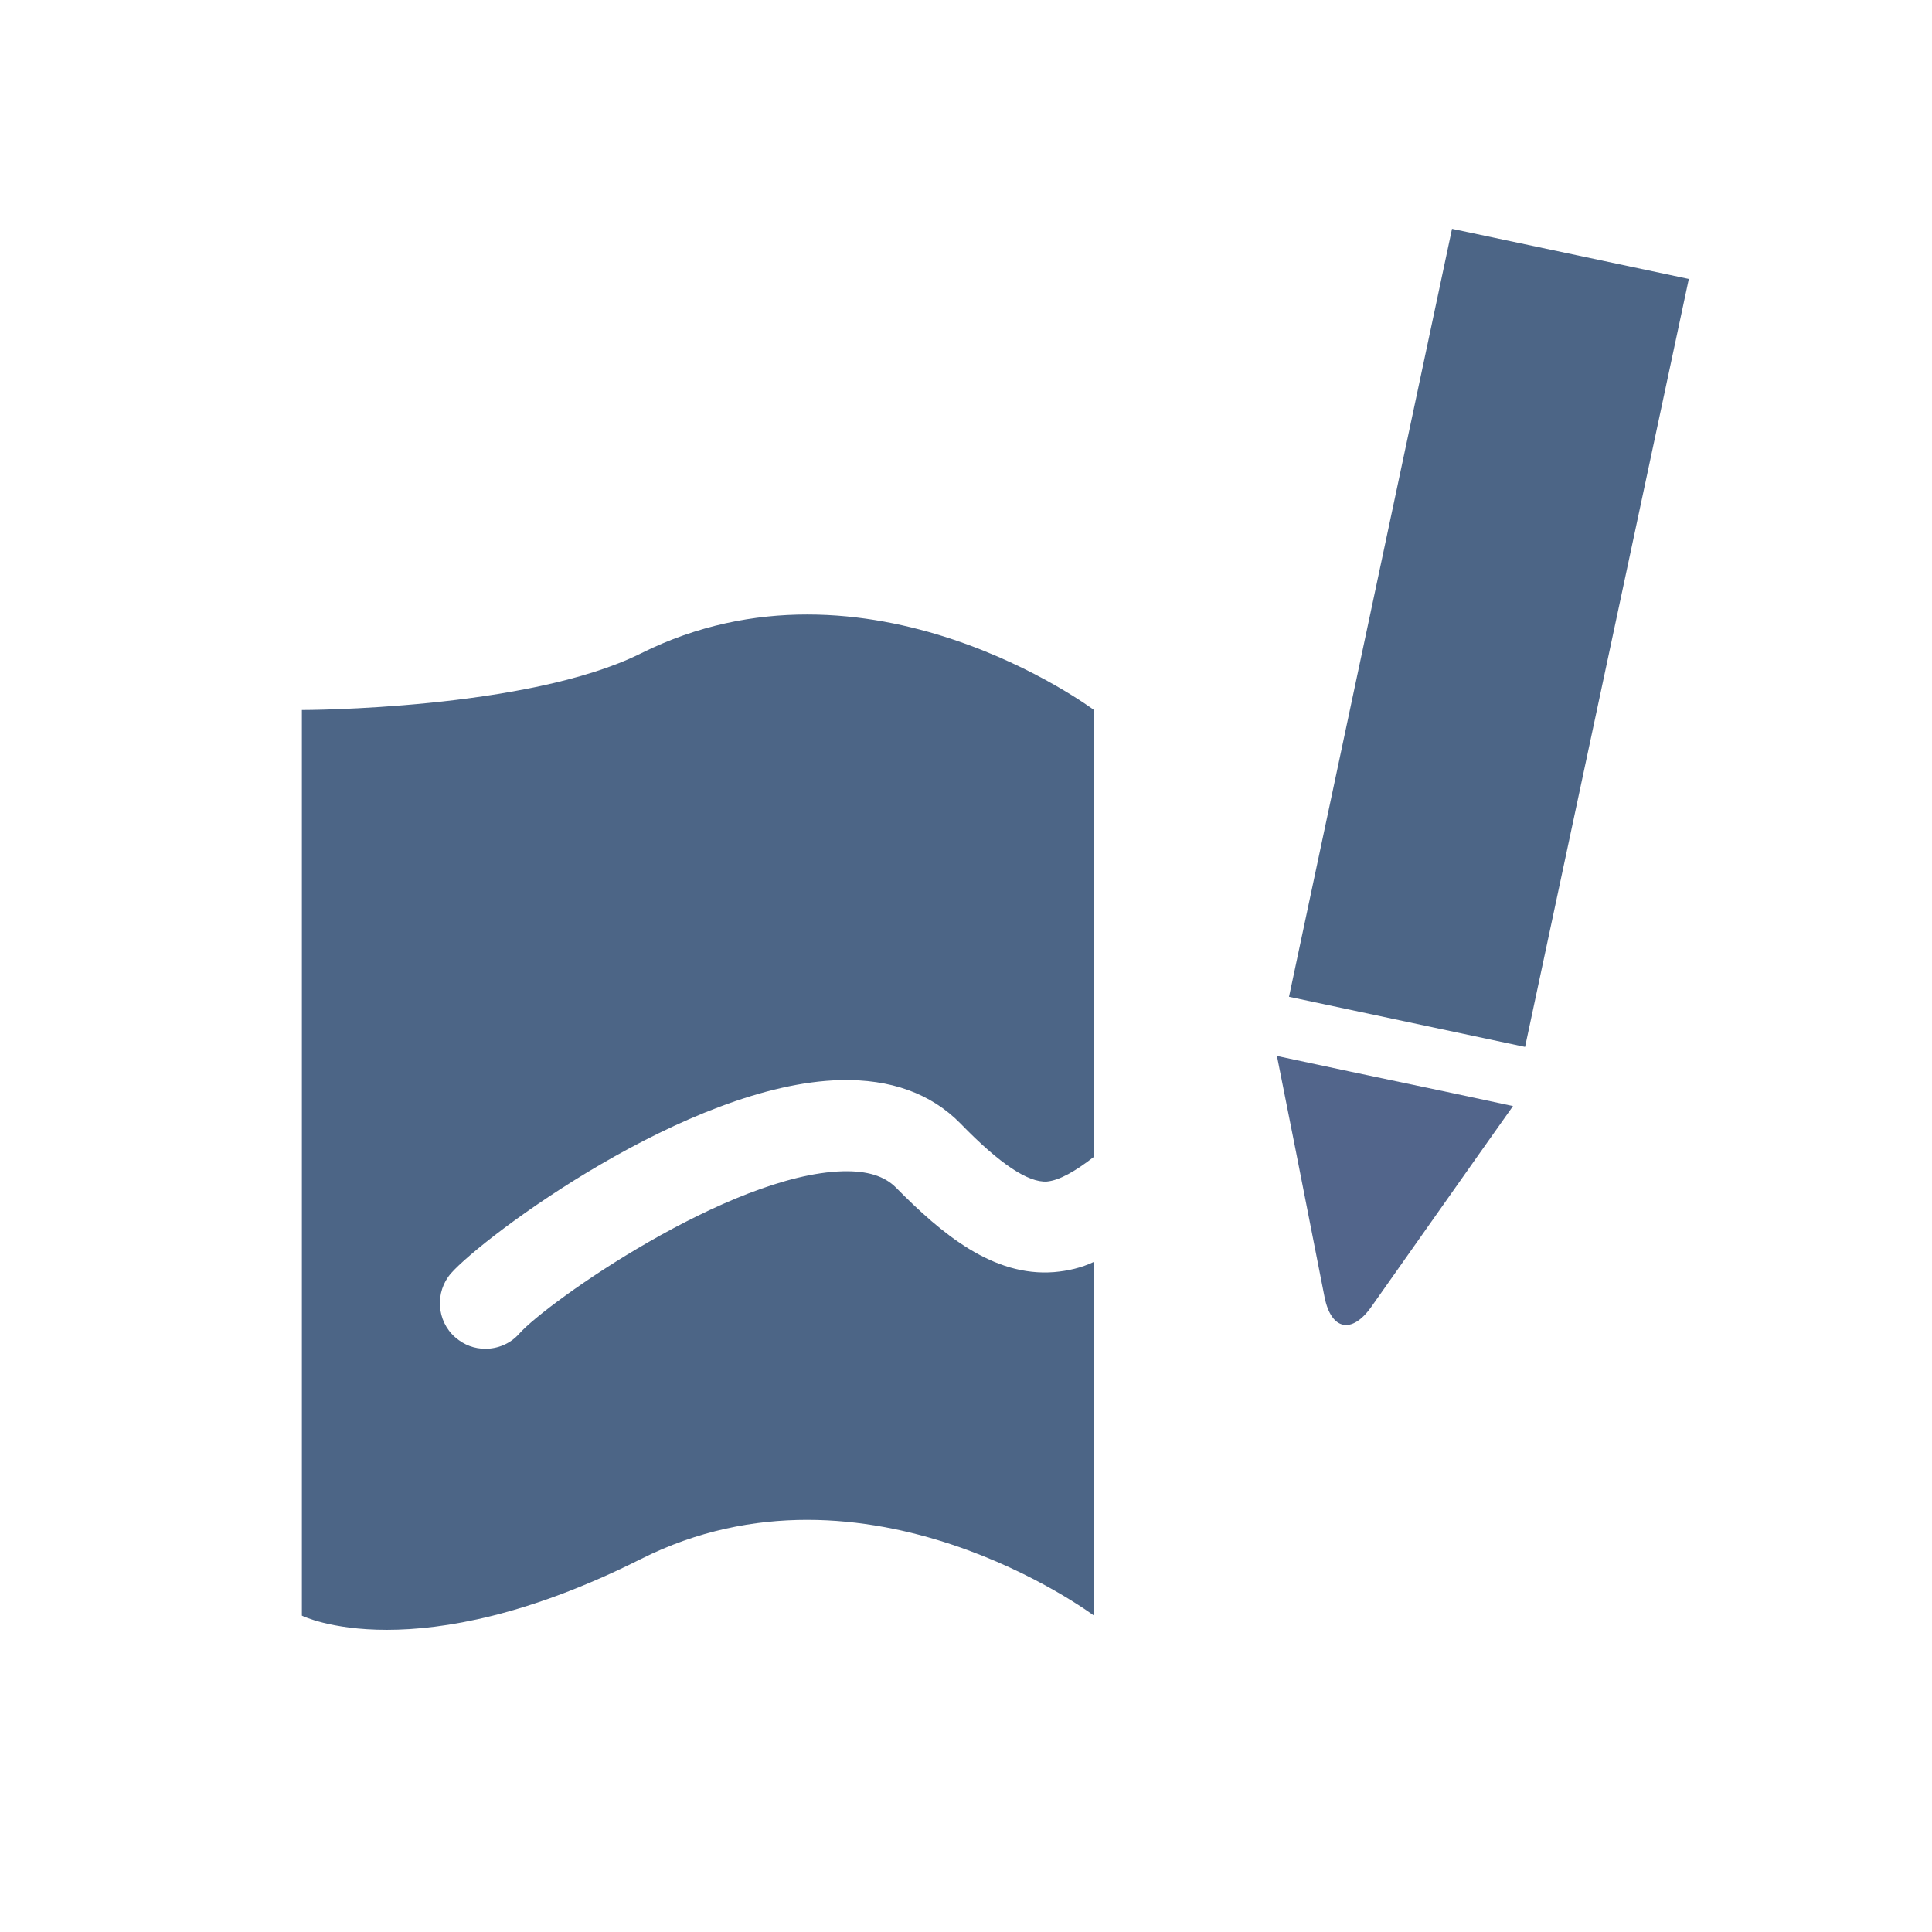
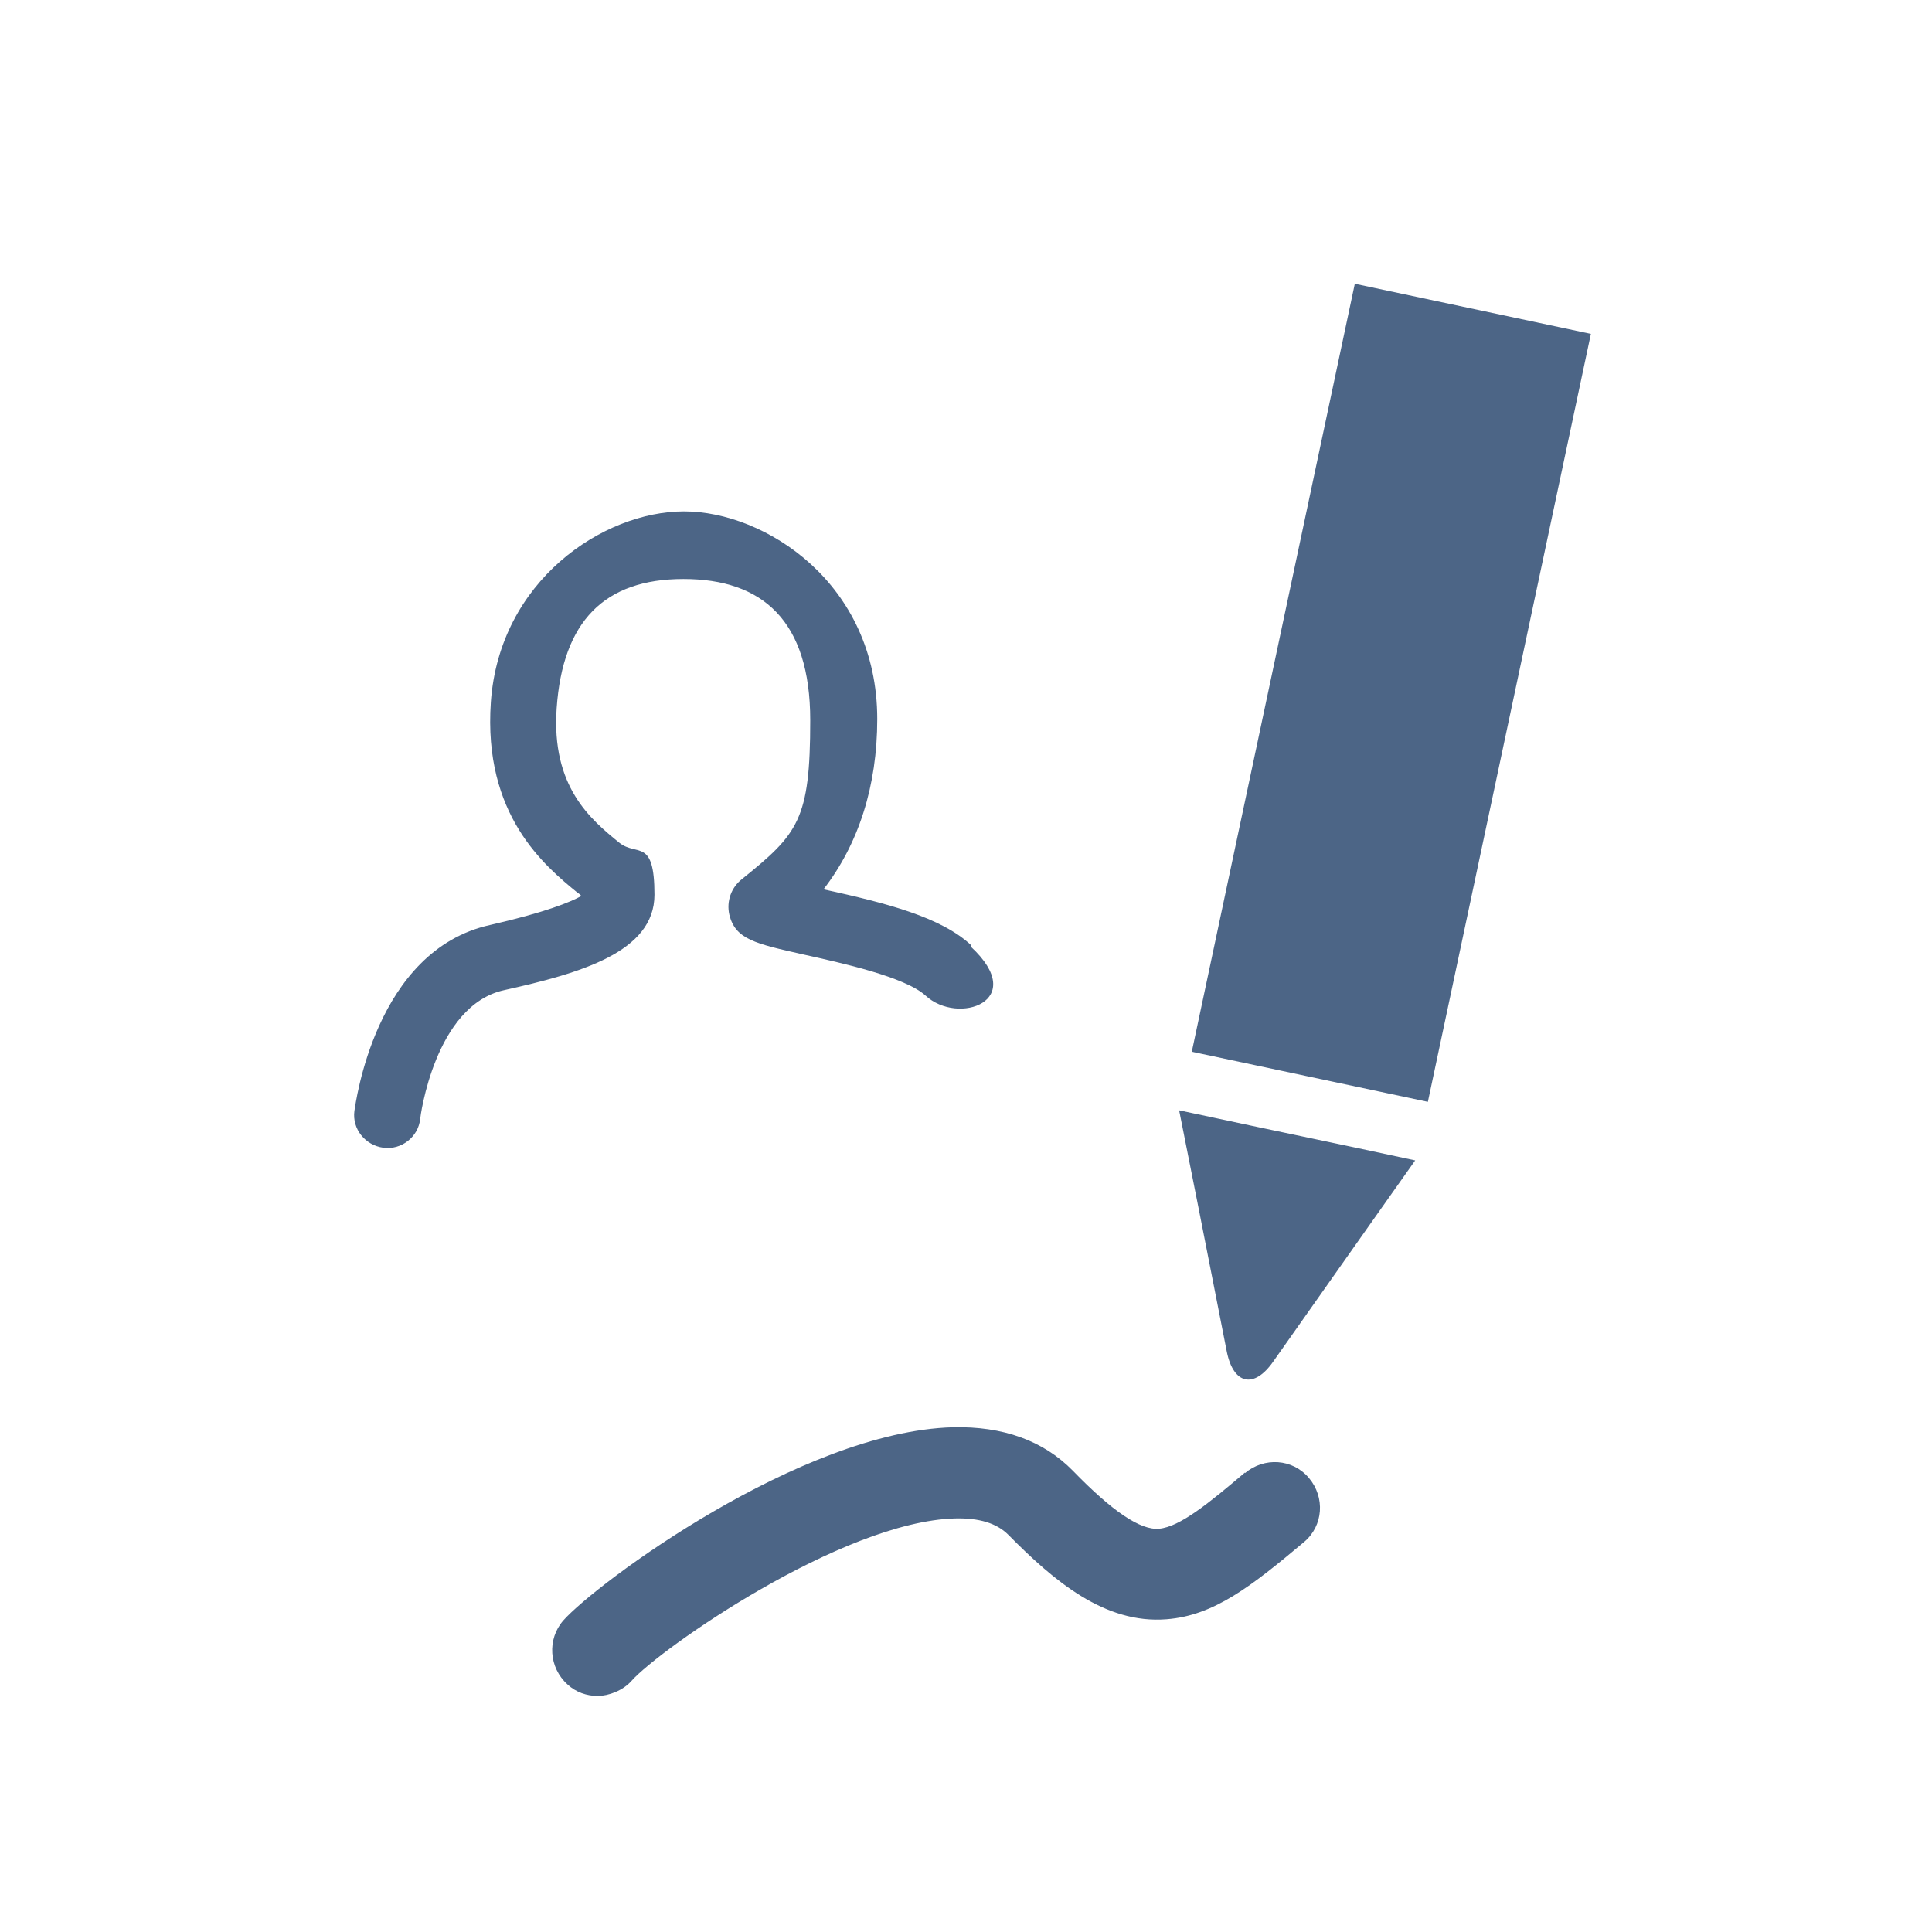
- <svg xmlns="http://www.w3.org/2000/svg" xmlns:xlink="http://www.w3.org/1999/xlink" version="1.1" id="Layer_1" x="0px" y="0px" viewBox="0 0 320 320" style="enable-background:new 0 0 320 320;" xml:space="preserve">
-   <style type="text/css">
- 	.st0{fill:none;}
- 	.st1{fill:#4C6586;}
- 	.st2{clip-path:url(#SVGID_00000090290802421443159710000007176488812787280060_);fill:#52658B;}
- 	.st3{clip-path:url(#SVGID_00000031902071310029784140000003737772592829031078_);fill:#4C6586;}
- </style>
-   <rect x="50" y="37.9" class="st0" width="229.7" height="232.1" />
-   <polygon class="st1" points="213.5,165.1 252.6,173.4 279.7,46.3 279.7,46.2 240.5,37.9 " />
-   <g>
-     <g>
-       <defs>
-         <rect id="SVGID_1_" x="50" y="37.9" width="229.7" height="232.1" />
-       </defs>
-       <clipPath id="SVGID_00000013912120396161456520000013720771207558520715_">
-         <use xlink:href="#SVGID_1_" style="overflow:visible;" />
-       </clipPath>
-       <path style="clip-path:url(#SVGID_00000013912120396161456520000013720771207558520715_);fill:#52658B;" d="M240.8,181.1    l-17.1-3.6l-12.2-2.6l3.2,16.1l4.7,23.9c1.1,5.4,4.5,6.1,7.7,1.6l17.7-25.1l0,0l5.8-8.2L240.8,181.1L240.8,181.1z" />
-     </g>
-     <g>
-       <defs>
-         <rect id="SVGID_00000019643847988812110990000002439720054828630190_" x="50" y="37.9" width="229.7" height="232.1" />
-       </defs>
-       <clipPath id="SVGID_00000109010257672236116280000001407253445443558040_">
-         <use xlink:href="#SVGID_00000019643847988812110990000002439720054828630190_" style="overflow:visible;" />
-       </clipPath>
-       <path style="clip-path:url(#SVGID_00000109010257672236116280000001407253445443558040_);fill:#4C6586;" d="M174.6,210.7    c-10.1,0.8-18.6-6.3-26.2-14c-1.9-1.9-4.7-2.8-8.8-2.7c-18.8,0.5-49,21.7-53.6,26.9c-1.5,1.7-3.6,2.5-5.6,2.5    c-1.8,0-3.5-0.6-5-1.9c-3.1-2.7-3.4-7.5-0.7-10.6c5.4-6.1,39.3-31.4,64.5-32c8.3-0.2,15,2.2,19.9,7.2c6.5,6.7,11.2,9.8,14.3,9.6    c2.1-0.2,4.7-1.7,7.8-4.1v-74c0,0-37.5-28.1-75-9.4c-18.8,9.4-56.2,9.4-56.2,9.4v150c0,0,18.8,9.4,56.2-9.4s75,9.4,75,9.4V209    C179.1,210,176.9,210.5,174.6,210.7z" />
-     </g>
+ <svg xmlns="http://www.w3.org/2000/svg" id="Layer_1" version="1.1" viewBox="0 0 320 320">
+   <defs>
+     <style>
+       .st0 {
+         fill: none;
+       }
+ 
+       .st1 {
+         clip-path: url(#clippath-1);
+       }
+ 
+       .st2 {
+         fill: #4c6586;
+       }
+ 
+       .st3 {
+         clip-path: url(#clippath);
+       }
+     </style>
+     <clipPath id="clippath">
+       <rect class="st0" y="1097.3" width="320" height="320" />
+     </clipPath>
+     <clipPath id="clippath-1">
+       <rect class="st0" width="320" height="320" />
+     </clipPath>
+   </defs>
+   <g class="st3">
+     <path class="st2" d="M160.9,1253.9c-5-4.7-14-7-24.5-9.3,5.8-7.5,8.9-17.1,8.9-28.2,0-22.5-18.6-34.4-32-34.4s-30.6,11.5-32,31.6c-1.3,18.7,8.9,27.1,14.4,31.6.2.1.4.3.6.5-1.8,1-5.9,2.7-15.1,4.8-19.1,4.2-22.3,29.7-22.5,30.8-.4,3,1.8,5.7,4.8,6.1,3,.4,5.8-1.8,6.1-4.8,0-.2,2.4-18.8,13.9-21.3,12.6-2.8,24.9-6.3,24.9-15.8s-2.9-6.3-5.8-8.6c-4.8-3.9-11.3-9.3-10.4-22.3,1-14.4,7.9-21.4,21-21.4s21,6.9,21,23.4-2,18.8-11.3,26.3c-1.8,1.4-2.6,3.7-2.1,5.9,1,4.1,4.3,4.8,12.3,6.6,6.3,1.4,16.8,3.7,20.2,6.8,5.4,5,17.2.9,7.5-8.1M206.2,1341.2c-6,5.1-10.8,9-14.2,9.3-3.1.3-7.8-2.9-14.3-9.6-4.9-5-11.6-7.4-19.9-7.2-25.2.7-59.1,25.9-64.5,32-2.7,3.1-2.4,7.8.7,10.6,1.4,1.3,3.2,1.9,5,1.9s4.2-.9,5.6-2.5c4.6-5.2,34.8-26.4,53.6-26.9,4-.1,6.9.8,8.8,2.7,7.6,7.7,16,14.8,26.2,14,7.9-.6,14.1-5.5,22.8-12.8,3.2-2.7,3.5-7.4.8-10.6-2.7-3.2-7.4-3.5-10.6-.8M207.5,1283.8l-12.2-2.6,3.2,16.1,4.7,23.9c1.1,5.4,4.5,6.2,7.7,1.6l17.7-25.1s0,0,0,0l5.8-8.2-9.8-2.1s0,0,0,0l-17.1-3.6ZM263.5,1152.6l-39.1-8.3-27,127.2,39.1,8.3,27-127.2Z" />
  </g>
-   <rect class="st0" width="320" height="320" />
+   <g class="st1">
+     <path class="st2" d="M160.9,156.6c-5-4.7-14-7-24.5-9.3,5.8-7.5,8.9-17.1,8.9-28.2,0-22.5-18.6-34.4-32-34.4s-30.6,11.5-32,31.6c-1.3,18.7,8.9,27.1,14.4,31.6.2.1.4.3.6.5-1.8,1-5.9,2.7-15.1,4.8-19.1,4.2-22.3,29.7-22.5,30.8-.4,3,1.8,5.7,4.8,6.1,3,.4,5.8-1.8,6.1-4.8,0-.2,2.4-18.8,13.9-21.3,12.6-2.8,24.9-6.3,24.9-15.8s-2.9-6.3-5.8-8.6c-4.8-3.9-11.3-9.3-10.4-22.3,1-14.4,7.9-21.4,21-21.4s21,6.9,21,23.4-2,18.8-11.3,26.3c-1.8,1.4-2.6,3.7-2.1,5.9,1,4.1,4.3,4.8,12.3,6.6,6.3,1.4,16.8,3.7,20.2,6.8,5.4,5,17.2.9,7.5-8.1M206.2,243.9c-6,5.1-10.8,9-14.2,9.3-3.1.3-7.8-2.9-14.3-9.6-4.9-5-11.6-7.4-19.9-7.2-25.2.7-59.1,25.9-64.5,32-2.7,3.1-2.4,7.8.7,10.6,1.4,1.3,3.2,1.9,5,1.9s4.2-.9,5.6-2.5c4.6-5.2,34.8-26.4,53.6-26.9,4-.1,6.9.8,8.8,2.7,7.6,7.7,16,14.8,26.2,14,7.9-.6,14.1-5.5,22.8-12.8,3.2-2.7,3.5-7.4.8-10.6-2.7-3.2-7.4-3.5-10.6-.8M207.5,186.5l-12.2-2.6,3.2,16.1,4.7,23.9c1.1,5.4,4.5,6.2,7.7,1.6l17.7-25.1s0,0,0,0l5.8-8.2-9.8-2.1s0,0,0,0l-17.1-3.6ZM263.5,55.3l-39.1-8.3-27,127.2,39.1,8.3,27-127.2Z" />
+   </g>
</svg>
